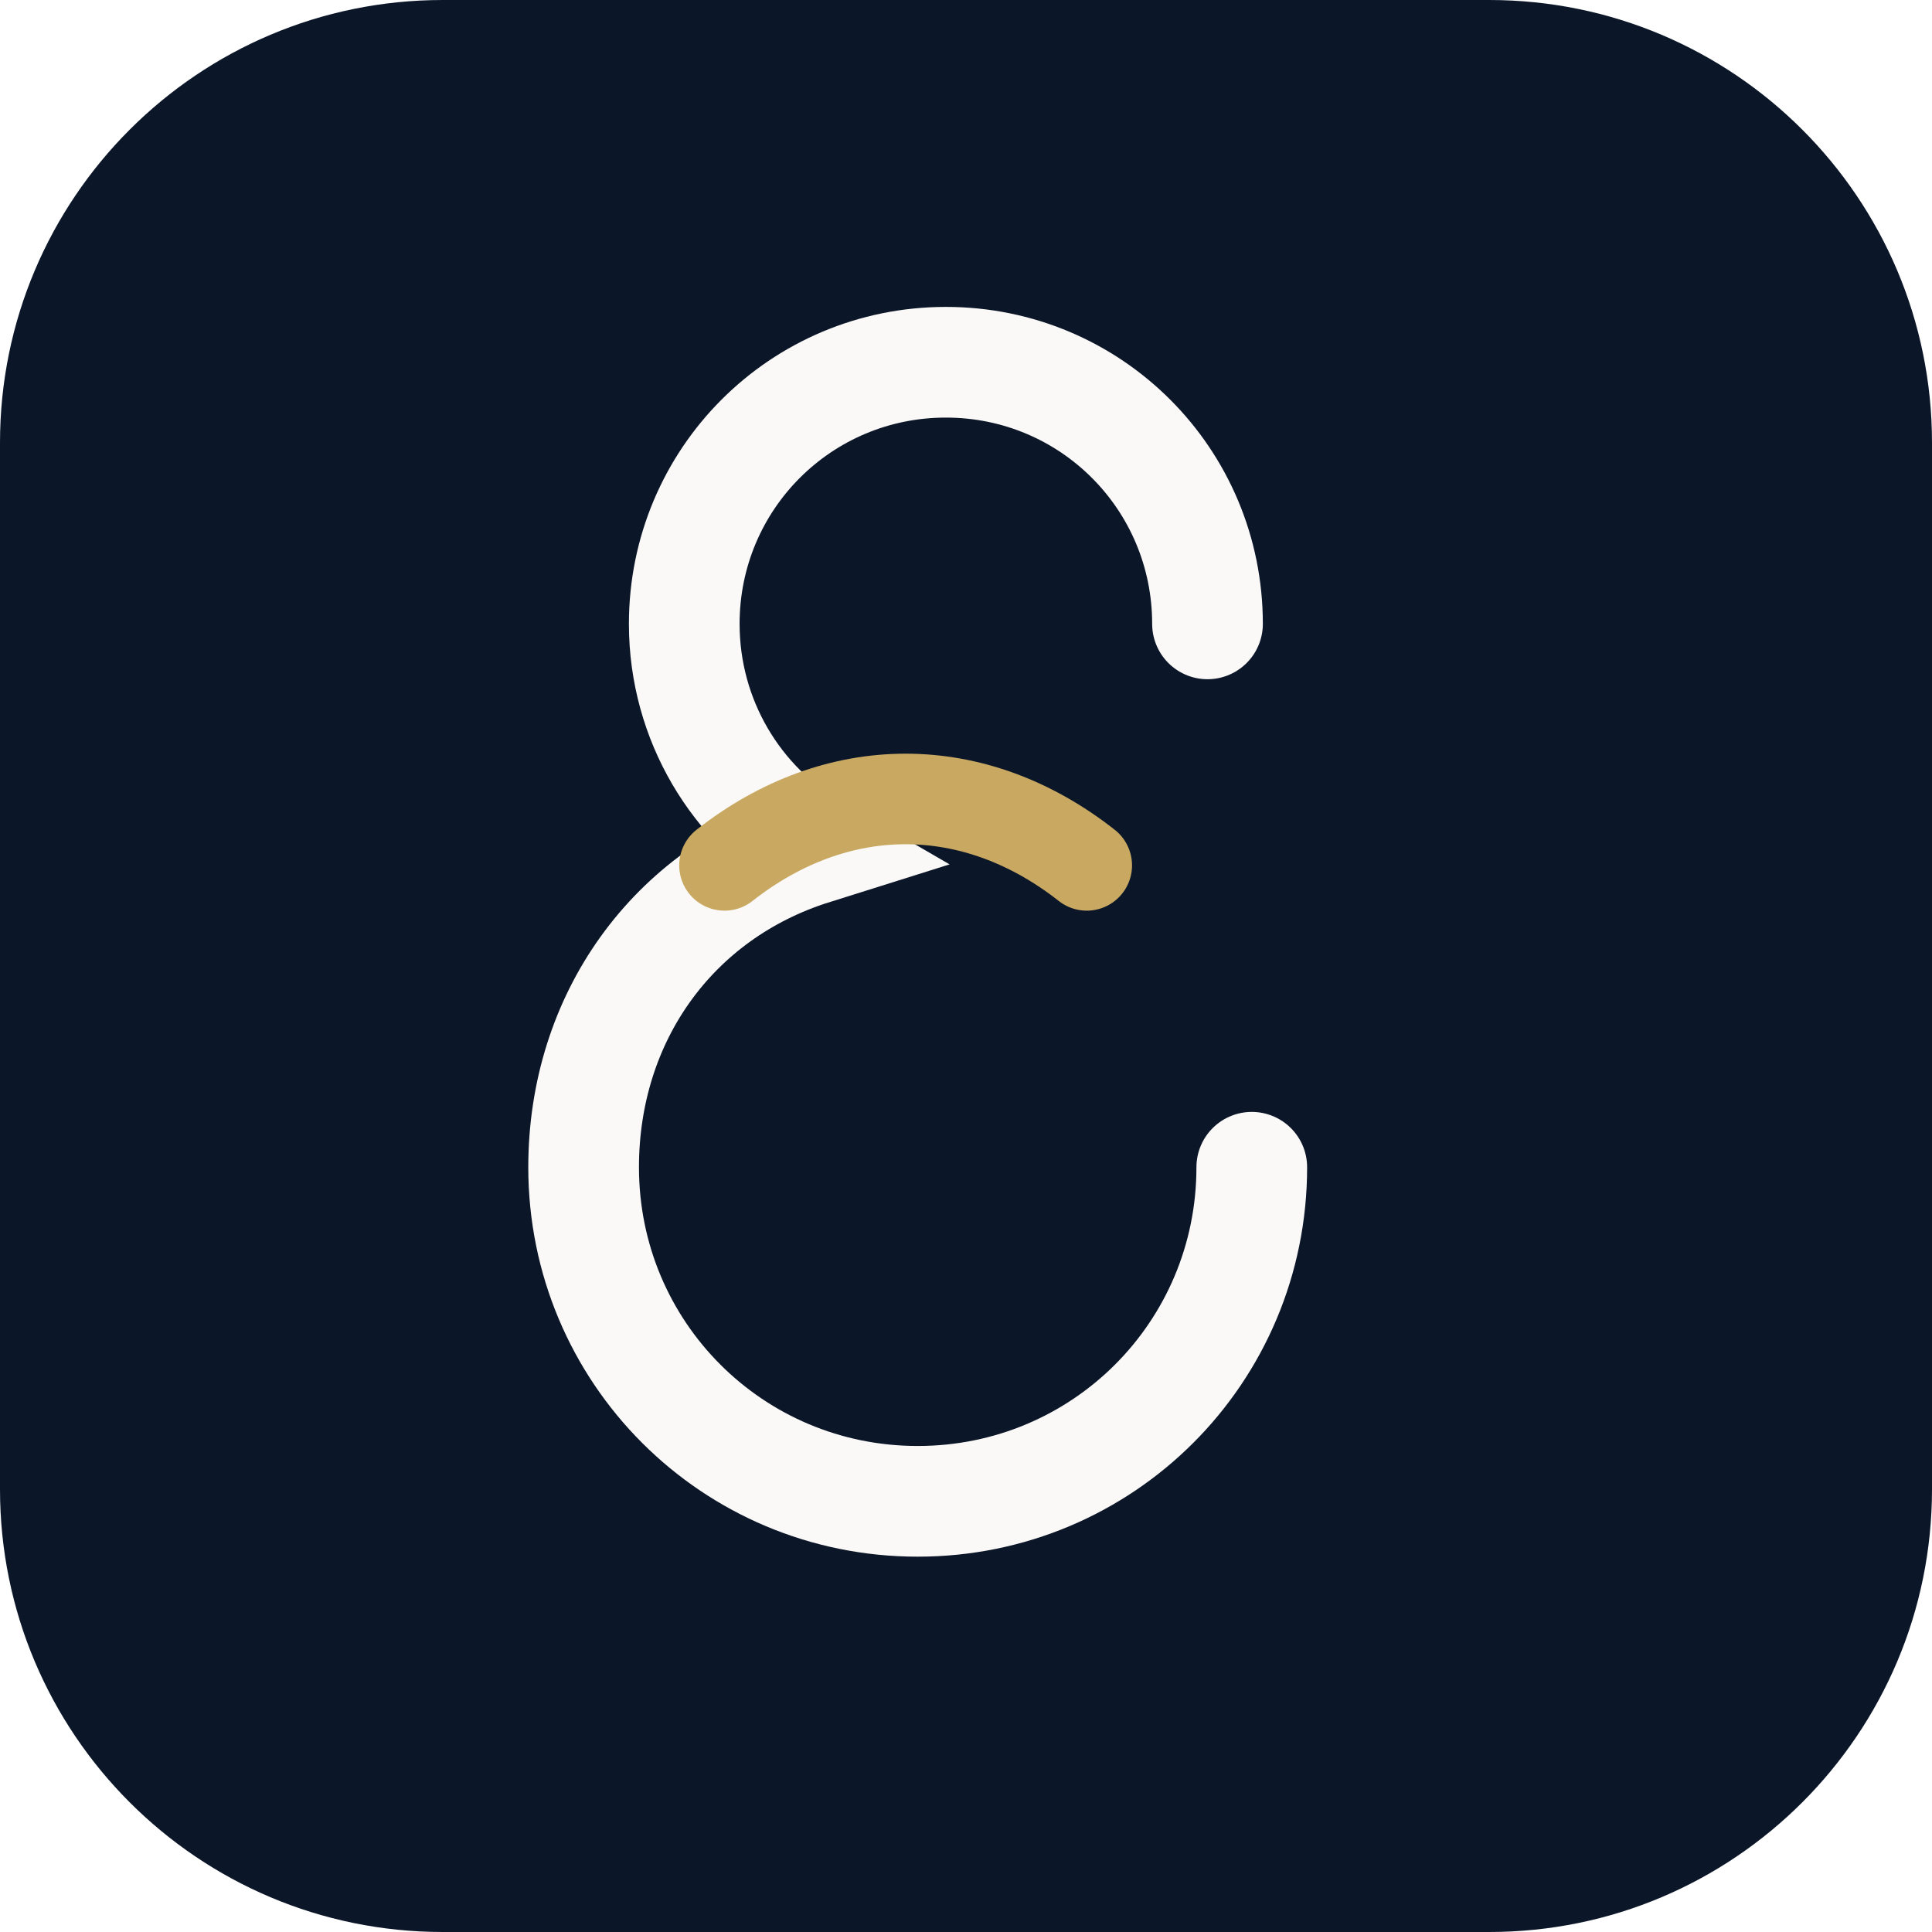
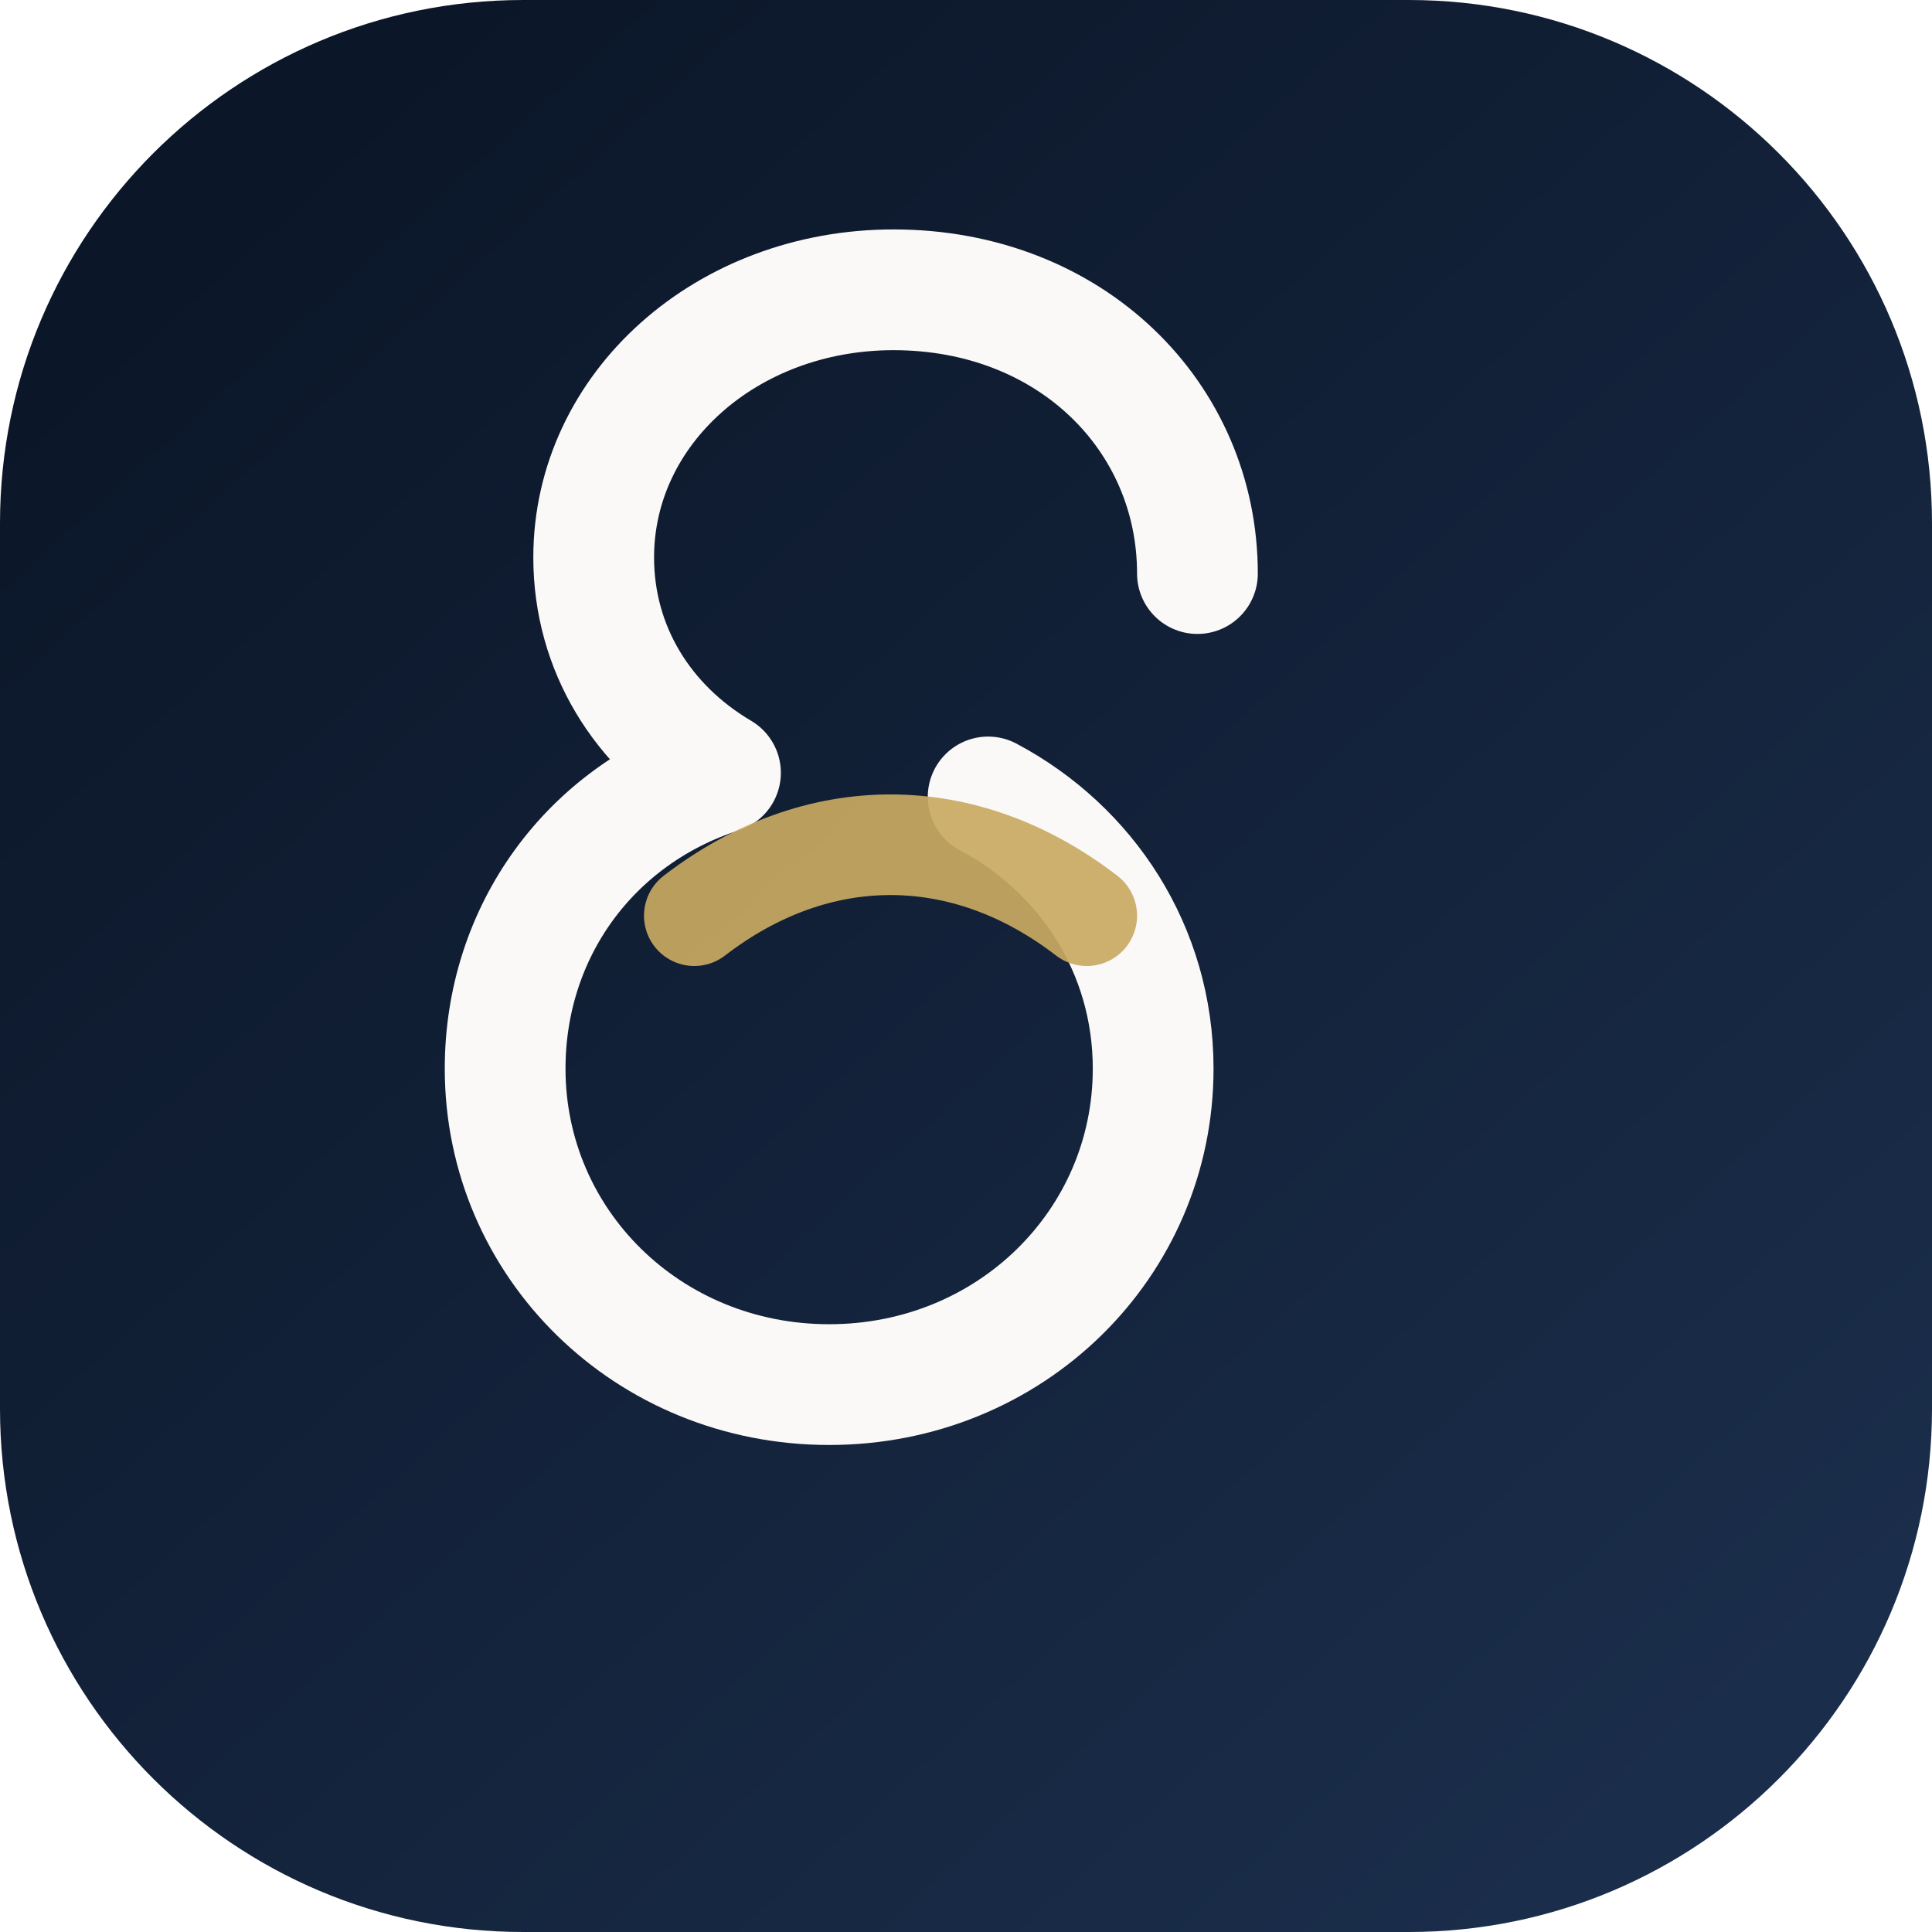
<svg xmlns="http://www.w3.org/2000/svg" viewBox="0 0 48 48" fill="none">
-   <rect width="48" height="48" rx="11" fill="#0B1628" />
-   <path d="M30 15.5c0-3.6-2.9-6.5-6.5-6.5S17 11.9 17 15.5c0 2.4 1.3 4.5 3.2 5.6-3.5 1.1-5.7 4.2-5.7 7.9 0 4.6 3.7 8.3 8.3 8.3s8.3-3.7 8.3-8.3" stroke="#FAF9F7" stroke-width="2.75" stroke-linecap="round" />
-   <path d="M18 21.5c2.8-2.2 6.2-2.2 9 0" stroke="#C9A962" stroke-width="2.25" stroke-linecap="round" />
+   <defs>
+     <linearGradient id="bg" x1="6" y1="4" x2="42" y2="44" gradientUnits="userSpaceOnUse">
+       <stop offset="0%" stop-color="#0B1628" />
+       <stop offset="100%" stop-color="#1A2D4A" />
+     </linearGradient>
+   </defs>
+   <rect width="48" height="48" rx="13" fill="url(#bg)" />
+   <path d="M29.75 14.25c0-3.9-3.15-7.05-7.55-7.05-4.15 0-7.45 2.95-7.45 6.65 0 2.25 1.2 4.2 3.15 5.35-3.25 1.05-5.35 3.95-5.35 7.35 0 4.35 3.55 7.85 8.05 7.85s8.05-3.5 8.05-7.85c0-2.95-1.65-5.45-4.1-6.75" stroke="#FAF9F7" stroke-width="3" stroke-linecap="round" stroke-linejoin="round" />
+   <path d="M17.25 22.75c3.05-2.35 6.7-2.35 9.75 0" stroke="#C9A962" stroke-width="2.5" stroke-linecap="round" opacity="0.92" />
</svg>
